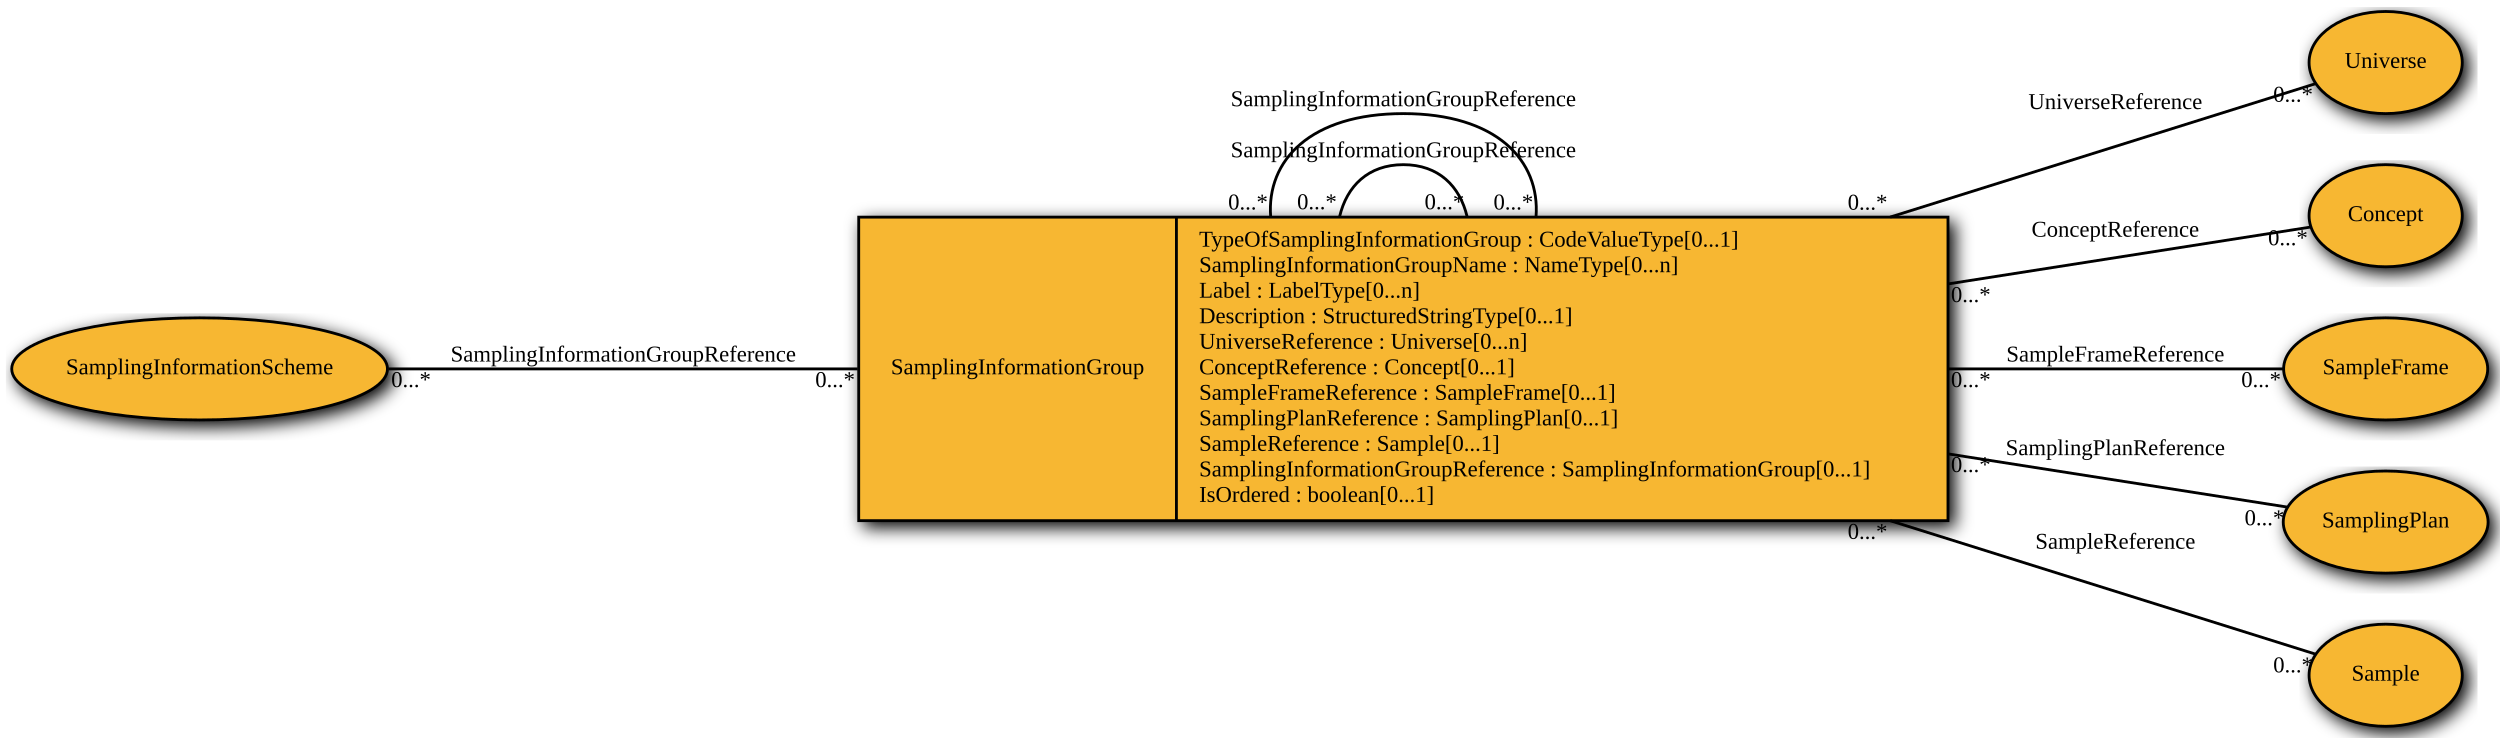
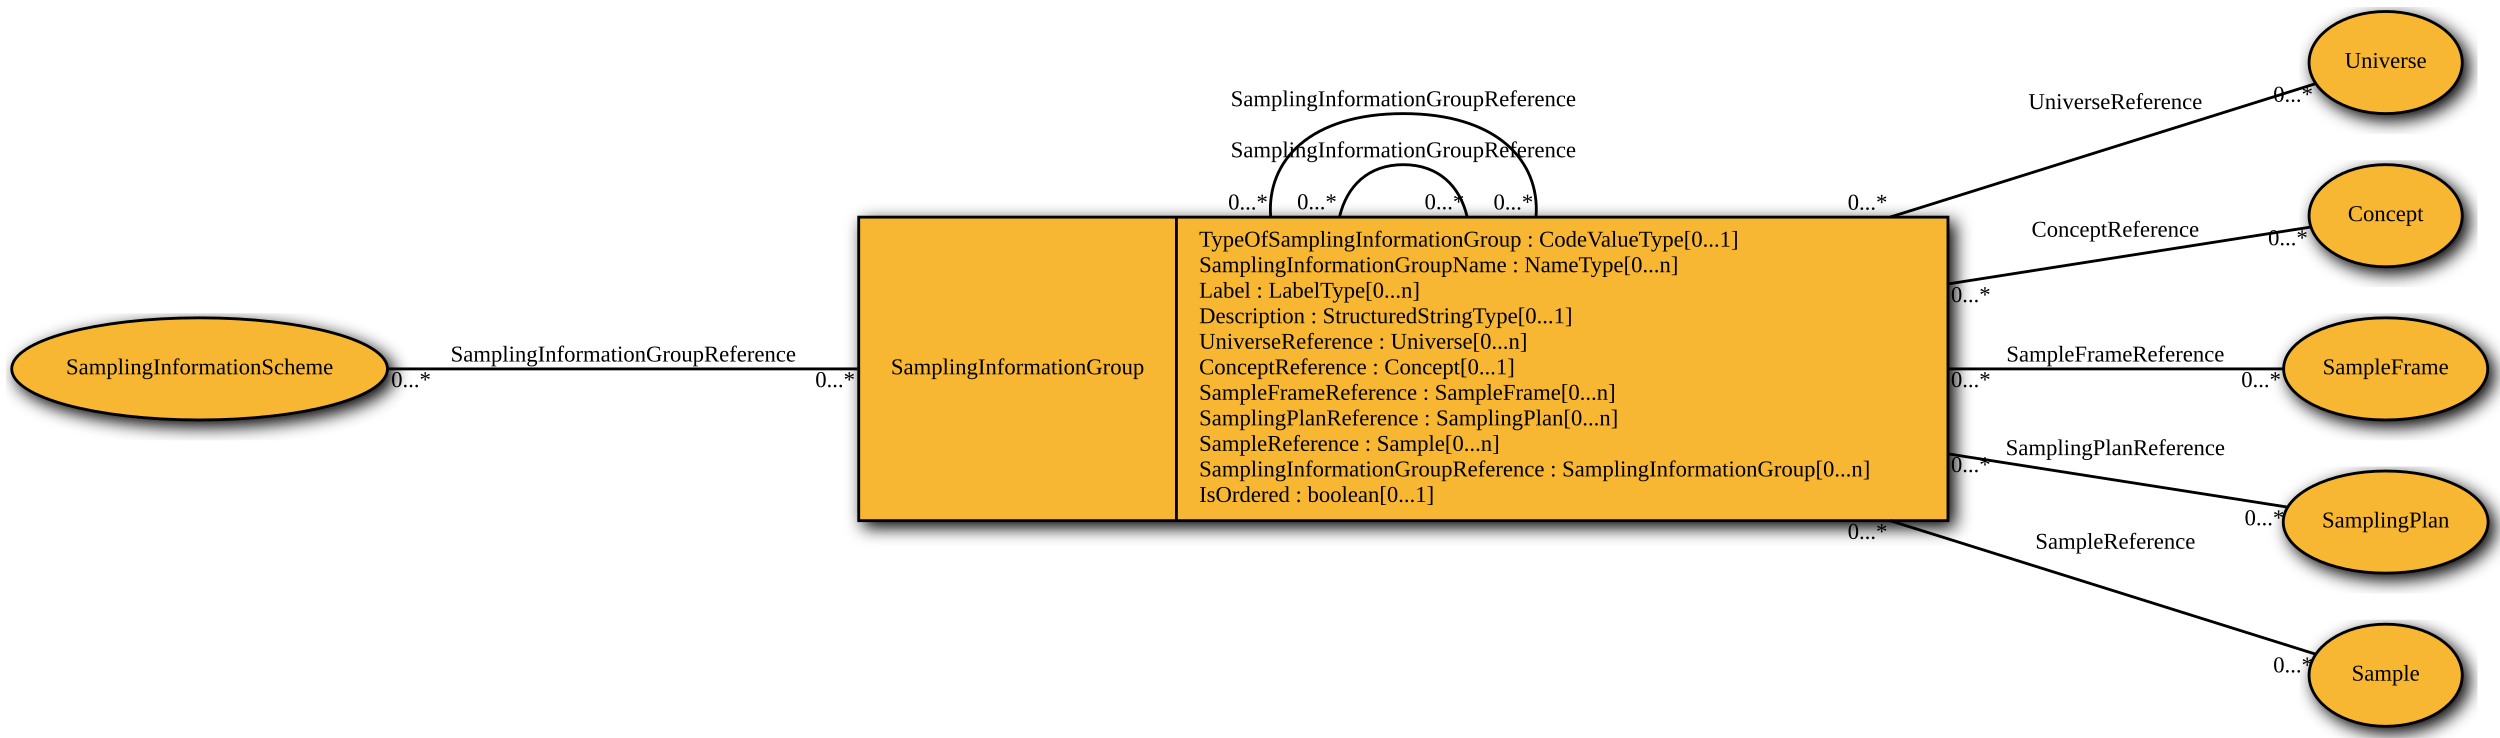
<svg xmlns="http://www.w3.org/2000/svg" width="881pt" height="260pt" viewBox="0.00 0.00 881.34 260.00">
  <filter id="dropshadow" height="130%">
    <feGaussianBlur in="SourceAlpha" stdDeviation="3" />
    <feOffset dx="2" dy="2" result="offsetblur" />
    <feMerge>
      <feMergeNode />
      <feMergeNode in="SourceGraphic" />
    </feMerge>
  </filter>
  <g id="graph0" class="graph" transform="scale(1 1) rotate(0) translate(4 256)">
    <g id="ItemTypeSamplingInformationGroup" class="node">
      <polygon fill="#f7b733" stroke="black" points="298.731,-72.5 298.731,-179.5 682.731,-179.5 682.731,-72.5 298.731,-72.5" style="filter: url(#dropshadow)" />
      <text text-anchor="middle" x="354.731" y="-124.1" font-family="Times New Roman,serif" font-size="8.00">SamplingInformationGroup</text>
      <polyline fill="none" stroke="black" points="410.731,-72.5 410.731,-179.5 " />
      <text text-anchor="start" x="418.731" y="-169.1" font-family="Times New Roman,serif" font-size="8.00">TypeOfSamplingInformationGroup : CodeValueType[0...1] </text>
      <text text-anchor="start" x="418.731" y="-160.1" font-family="Times New Roman,serif" font-size="8.00">SamplingInformationGroupName : NameType[0...n] </text>
      <text text-anchor="start" x="418.731" y="-151.1" font-family="Times New Roman,serif" font-size="8.00">Label : LabelType[0...n] </text>
      <text text-anchor="start" x="418.731" y="-142.1" font-family="Times New Roman,serif" font-size="8.00">Description : StructuredStringType[0...1] </text>
      <text text-anchor="start" x="418.731" y="-133.1" font-family="Times New Roman,serif" font-size="8.00">UniverseReference : Universe[0...n] </text>
      <text text-anchor="start" x="418.731" y="-124.1" font-family="Times New Roman,serif" font-size="8.00">ConceptReference : Concept[0...1] </text>
-       <text text-anchor="start" x="418.731" y="-115.1" font-family="Times New Roman,serif" font-size="8.00">SampleFrameReference : SampleFrame[0...1] </text>
-       <text text-anchor="start" x="418.731" y="-106.1" font-family="Times New Roman,serif" font-size="8.00">SamplingPlanReference : SamplingPlan[0...1] </text>
-       <text text-anchor="start" x="418.731" y="-97.1" font-family="Times New Roman,serif" font-size="8.00">SampleReference : Sample[0...1] </text>
-       <text text-anchor="start" x="418.731" y="-88.1" font-family="Times New Roman,serif" font-size="8.00">SamplingInformationGroupReference : SamplingInformationGroup[0...1] </text>
+       <text text-anchor="start" x="418.731" y="-115.1" font-family="Times New Roman,serif" font-size="8.00">SampleFrameReference : SampleFrame[0...n] </text>
+       <text text-anchor="start" x="418.731" y="-106.1" font-family="Times New Roman,serif" font-size="8.00">SamplingPlanReference : SamplingPlan[0...n] </text>
+       <text text-anchor="start" x="418.731" y="-97.1" font-family="Times New Roman,serif" font-size="8.00">SampleReference : Sample[0...n] </text>
+       <text text-anchor="start" x="418.731" y="-88.1" font-family="Times New Roman,serif" font-size="8.00">SamplingInformationGroupReference : SamplingInformationGroup[0...n] </text>
      <text text-anchor="start" x="418.731" y="-79.1" font-family="Times New Roman,serif" font-size="8.00">IsOrdered : boolean[0...1] </text>
    </g>
    <g id="edge6" class="edge">
      <path fill="none" stroke="black" d="M468.261,-179.694C470.79,-190.38 478.28,-198 490.731,-198 503.183,-198 510.673,-190.38 513.202,-179.694" />
      <text text-anchor="middle" x="490.731" y="-200.6" font-family="Times New Roman,serif" font-size="8.00">SamplingInformationGroupReference</text>
      <text text-anchor="middle" x="505.202" y="-182.294" font-family="Times New Roman,serif" font-size="8.00">0...*</text>
      <text text-anchor="middle" x="460.261" y="-182.294" font-family="Times New Roman,serif" font-size="8.00">0...*</text>
    </g>
    <g id="edge7" class="edge">
      <path fill="none" stroke="black" d="M443.959,-179.59C442.426,-199.561 458.017,-216 490.731,-216 523.446,-216 539.037,-199.561 537.503,-179.59" />
      <text text-anchor="middle" x="490.731" y="-218.6" font-family="Times New Roman,serif" font-size="8.00">SamplingInformationGroupReference</text>
      <text text-anchor="middle" x="529.503" y="-182.19" font-family="Times New Roman,serif" font-size="8.00">0...*</text>
      <text text-anchor="middle" x="435.959" y="-182.19" font-family="Times New Roman,serif" font-size="8.00">0...*</text>
    </g>
    <g id="ItemTypeUniverse" class="node">
      <ellipse fill="#f7b733" stroke="black" cx="837.034" cy="-234" rx="27" ry="18" style="filter: url(#dropshadow)" />
      <text text-anchor="middle" x="837.034" y="-232.1" font-family="Times New Roman,serif" font-size="8.00">Universe</text>
    </g>
    <g id="edge1" class="edge">
      <path fill="none" stroke="black" d="M662.37,-179.525C721.384,-198.037 780.636,-216.623 812.381,-226.581" />
      <text text-anchor="middle" x="741.731" y="-217.6" font-family="Times New Roman,serif" font-size="8.00">UniverseReference</text>
      <text text-anchor="middle" x="804.381" y="-220.181" font-family="Times New Roman,serif" font-size="8.00">0...*</text>
      <text text-anchor="middle" x="654.37" y="-182.125" font-family="Times New Roman,serif" font-size="8.00">0...*</text>
    </g>
    <g id="ItemTypeConcept" class="node">
      <ellipse fill="#f7b733" stroke="black" cx="837.034" cy="-180" rx="27" ry="18" style="filter: url(#dropshadow)" />
      <text text-anchor="middle" x="837.034" y="-178.1" font-family="Times New Roman,serif" font-size="8.00">Concept</text>
    </g>
    <g id="edge2" class="edge">
      <path fill="none" stroke="black" d="M682.762,-155.961C733.591,-163.933 782.198,-171.557 810.57,-176.006" />
      <text text-anchor="middle" x="741.731" y="-172.6" font-family="Times New Roman,serif" font-size="8.00">ConceptReference</text>
      <text text-anchor="middle" x="802.57" y="-169.606" font-family="Times New Roman,serif" font-size="8.00">0...*</text>
      <text text-anchor="middle" x="690.762" y="-149.561" font-family="Times New Roman,serif" font-size="8.00">0...*</text>
    </g>
    <g id="ItemTypeSampleFrame" class="node">
      <ellipse fill="#f7b733" stroke="black" cx="837.034" cy="-126" rx="35.972" ry="18" style="filter: url(#dropshadow)" />
      <text text-anchor="middle" x="837.034" y="-124.1" font-family="Times New Roman,serif" font-size="8.00">SampleFrame</text>
    </g>
    <g id="edge3" class="edge">
      <path fill="none" stroke="black" d="M682.762,-126C728.322,-126 772.097,-126 801.115,-126" />
      <text text-anchor="middle" x="741.731" y="-128.6" font-family="Times New Roman,serif" font-size="8.00">SampleFrameReference</text>
      <text text-anchor="middle" x="793.115" y="-119.6" font-family="Times New Roman,serif" font-size="8.00">0...*</text>
      <text text-anchor="middle" x="690.762" y="-119.6" font-family="Times New Roman,serif" font-size="8.00">0...*</text>
    </g>
    <g id="ItemTypeSamplingPlan" class="node">
      <ellipse fill="#f7b733" stroke="black" cx="837.034" cy="-72" rx="36.106" ry="18" style="filter: url(#dropshadow)" />
      <text text-anchor="middle" x="837.034" y="-70.1" font-family="Times New Roman,serif" font-size="8.00">SamplingPlan</text>
    </g>
    <g id="edge4" class="edge">
      <path fill="none" stroke="black" d="M682.762,-96.039C728.942,-88.796 773.288,-81.841 802.291,-77.292" />
      <text text-anchor="middle" x="741.731" y="-95.6" font-family="Times New Roman,serif" font-size="8.00">SamplingPlanReference</text>
      <text text-anchor="middle" x="794.291" y="-70.892" font-family="Times New Roman,serif" font-size="8.00">0...*</text>
      <text text-anchor="middle" x="690.762" y="-89.639" font-family="Times New Roman,serif" font-size="8.00">0...*</text>
    </g>
    <g id="ItemTypeSample" class="node">
      <ellipse fill="#f7b733" stroke="black" cx="837.034" cy="-18" rx="27" ry="18" style="filter: url(#dropshadow)" />
      <text text-anchor="middle" x="837.034" y="-16.1" font-family="Times New Roman,serif" font-size="8.00">Sample</text>
    </g>
    <g id="edge5" class="edge">
      <path fill="none" stroke="black" d="M662.37,-72.475C721.384,-53.963 780.636,-35.377 812.381,-25.419" />
      <text text-anchor="middle" x="741.731" y="-62.6" font-family="Times New Roman,serif" font-size="8.00">SampleReference</text>
      <text text-anchor="middle" x="804.381" y="-19.02" font-family="Times New Roman,serif" font-size="8.00">0...*</text>
      <text text-anchor="middle" x="654.37" y="-66.075" font-family="Times New Roman,serif" font-size="8.00">0...*</text>
    </g>
    <g id="ItemTypeSamplingInformationScheme" class="node">
      <ellipse fill="#f7b733" stroke="black" cx="66.366" cy="-126" rx="66.232" ry="18" style="filter: url(#dropshadow)" />
      <text text-anchor="middle" x="66.366" y="-124.1" font-family="Times New Roman,serif" font-size="8.00">SamplingInformationScheme</text>
    </g>
    <g id="edge8" class="edge">
      <path fill="none" stroke="black" d="M132.897,-126C177.501,-126 239.006,-126 298.399,-126" />
      <text text-anchor="middle" x="215.731" y="-128.6" font-family="Times New Roman,serif" font-size="8.00">SamplingInformationGroupReference</text>
      <text text-anchor="middle" x="290.399" y="-119.6" font-family="Times New Roman,serif" font-size="8.00">0...*</text>
      <text text-anchor="middle" x="140.897" y="-119.6" font-family="Times New Roman,serif" font-size="8.00">0...*</text>
    </g>
  </g>
</svg>
